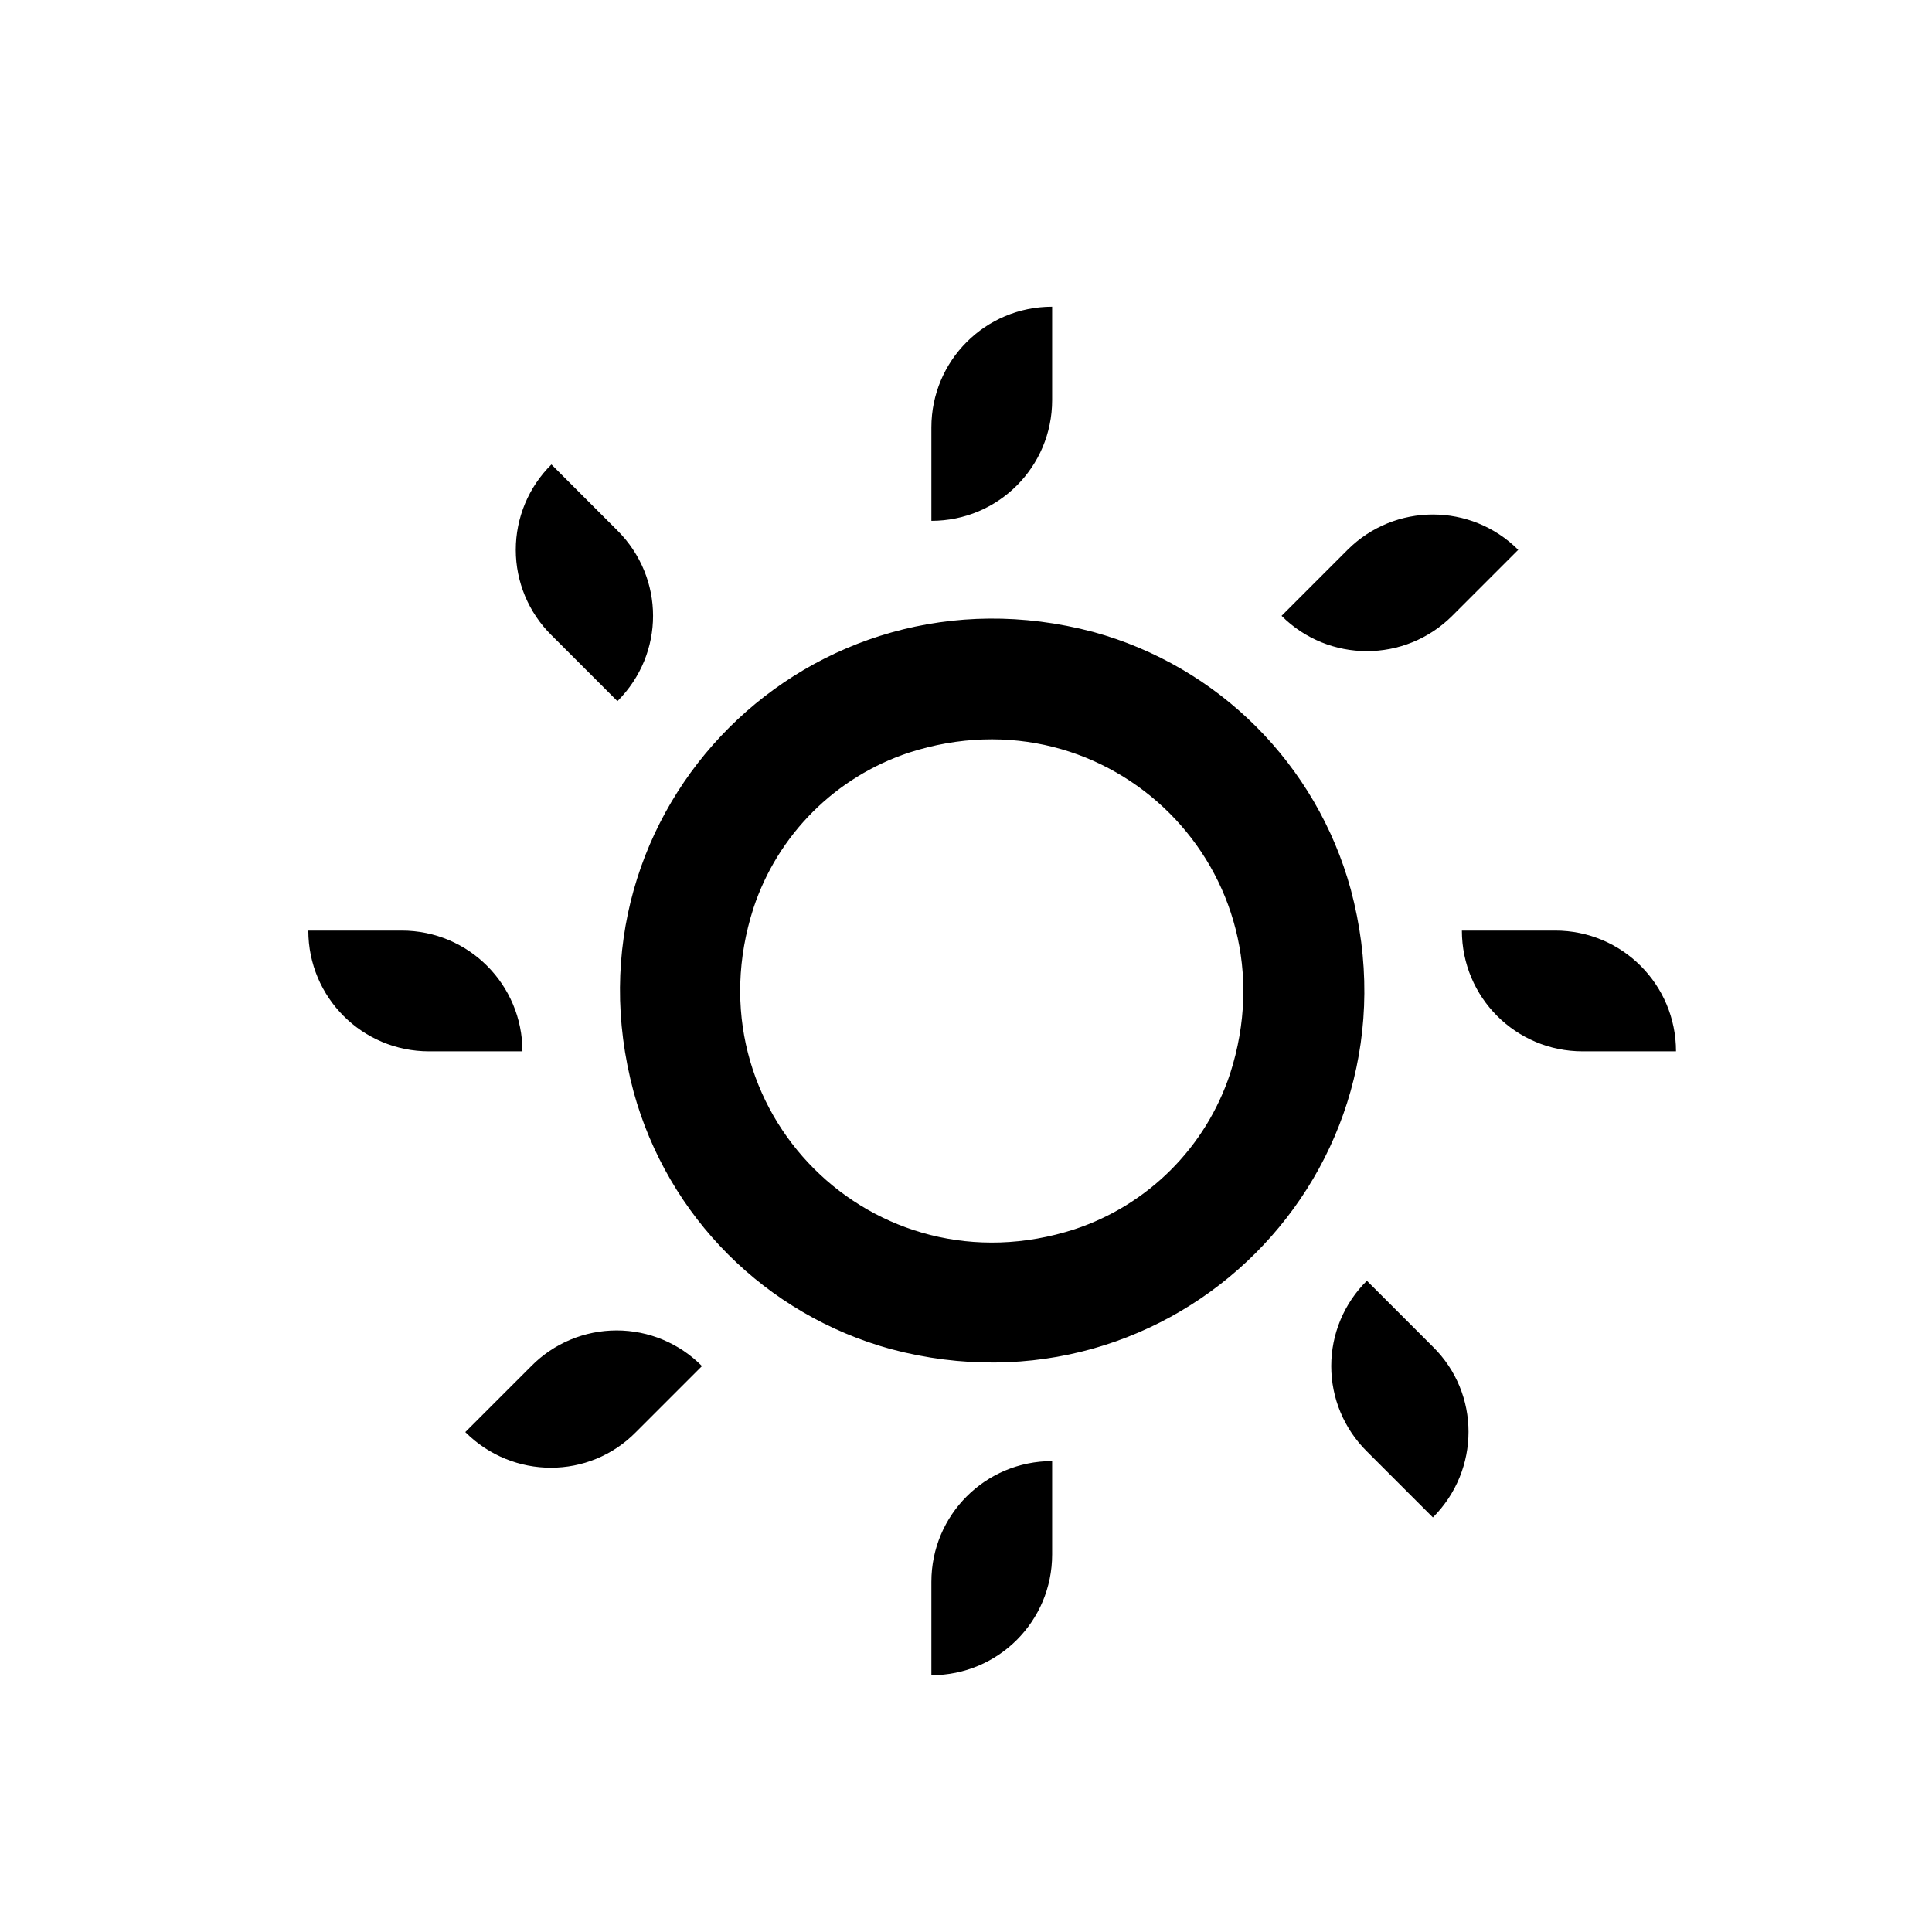
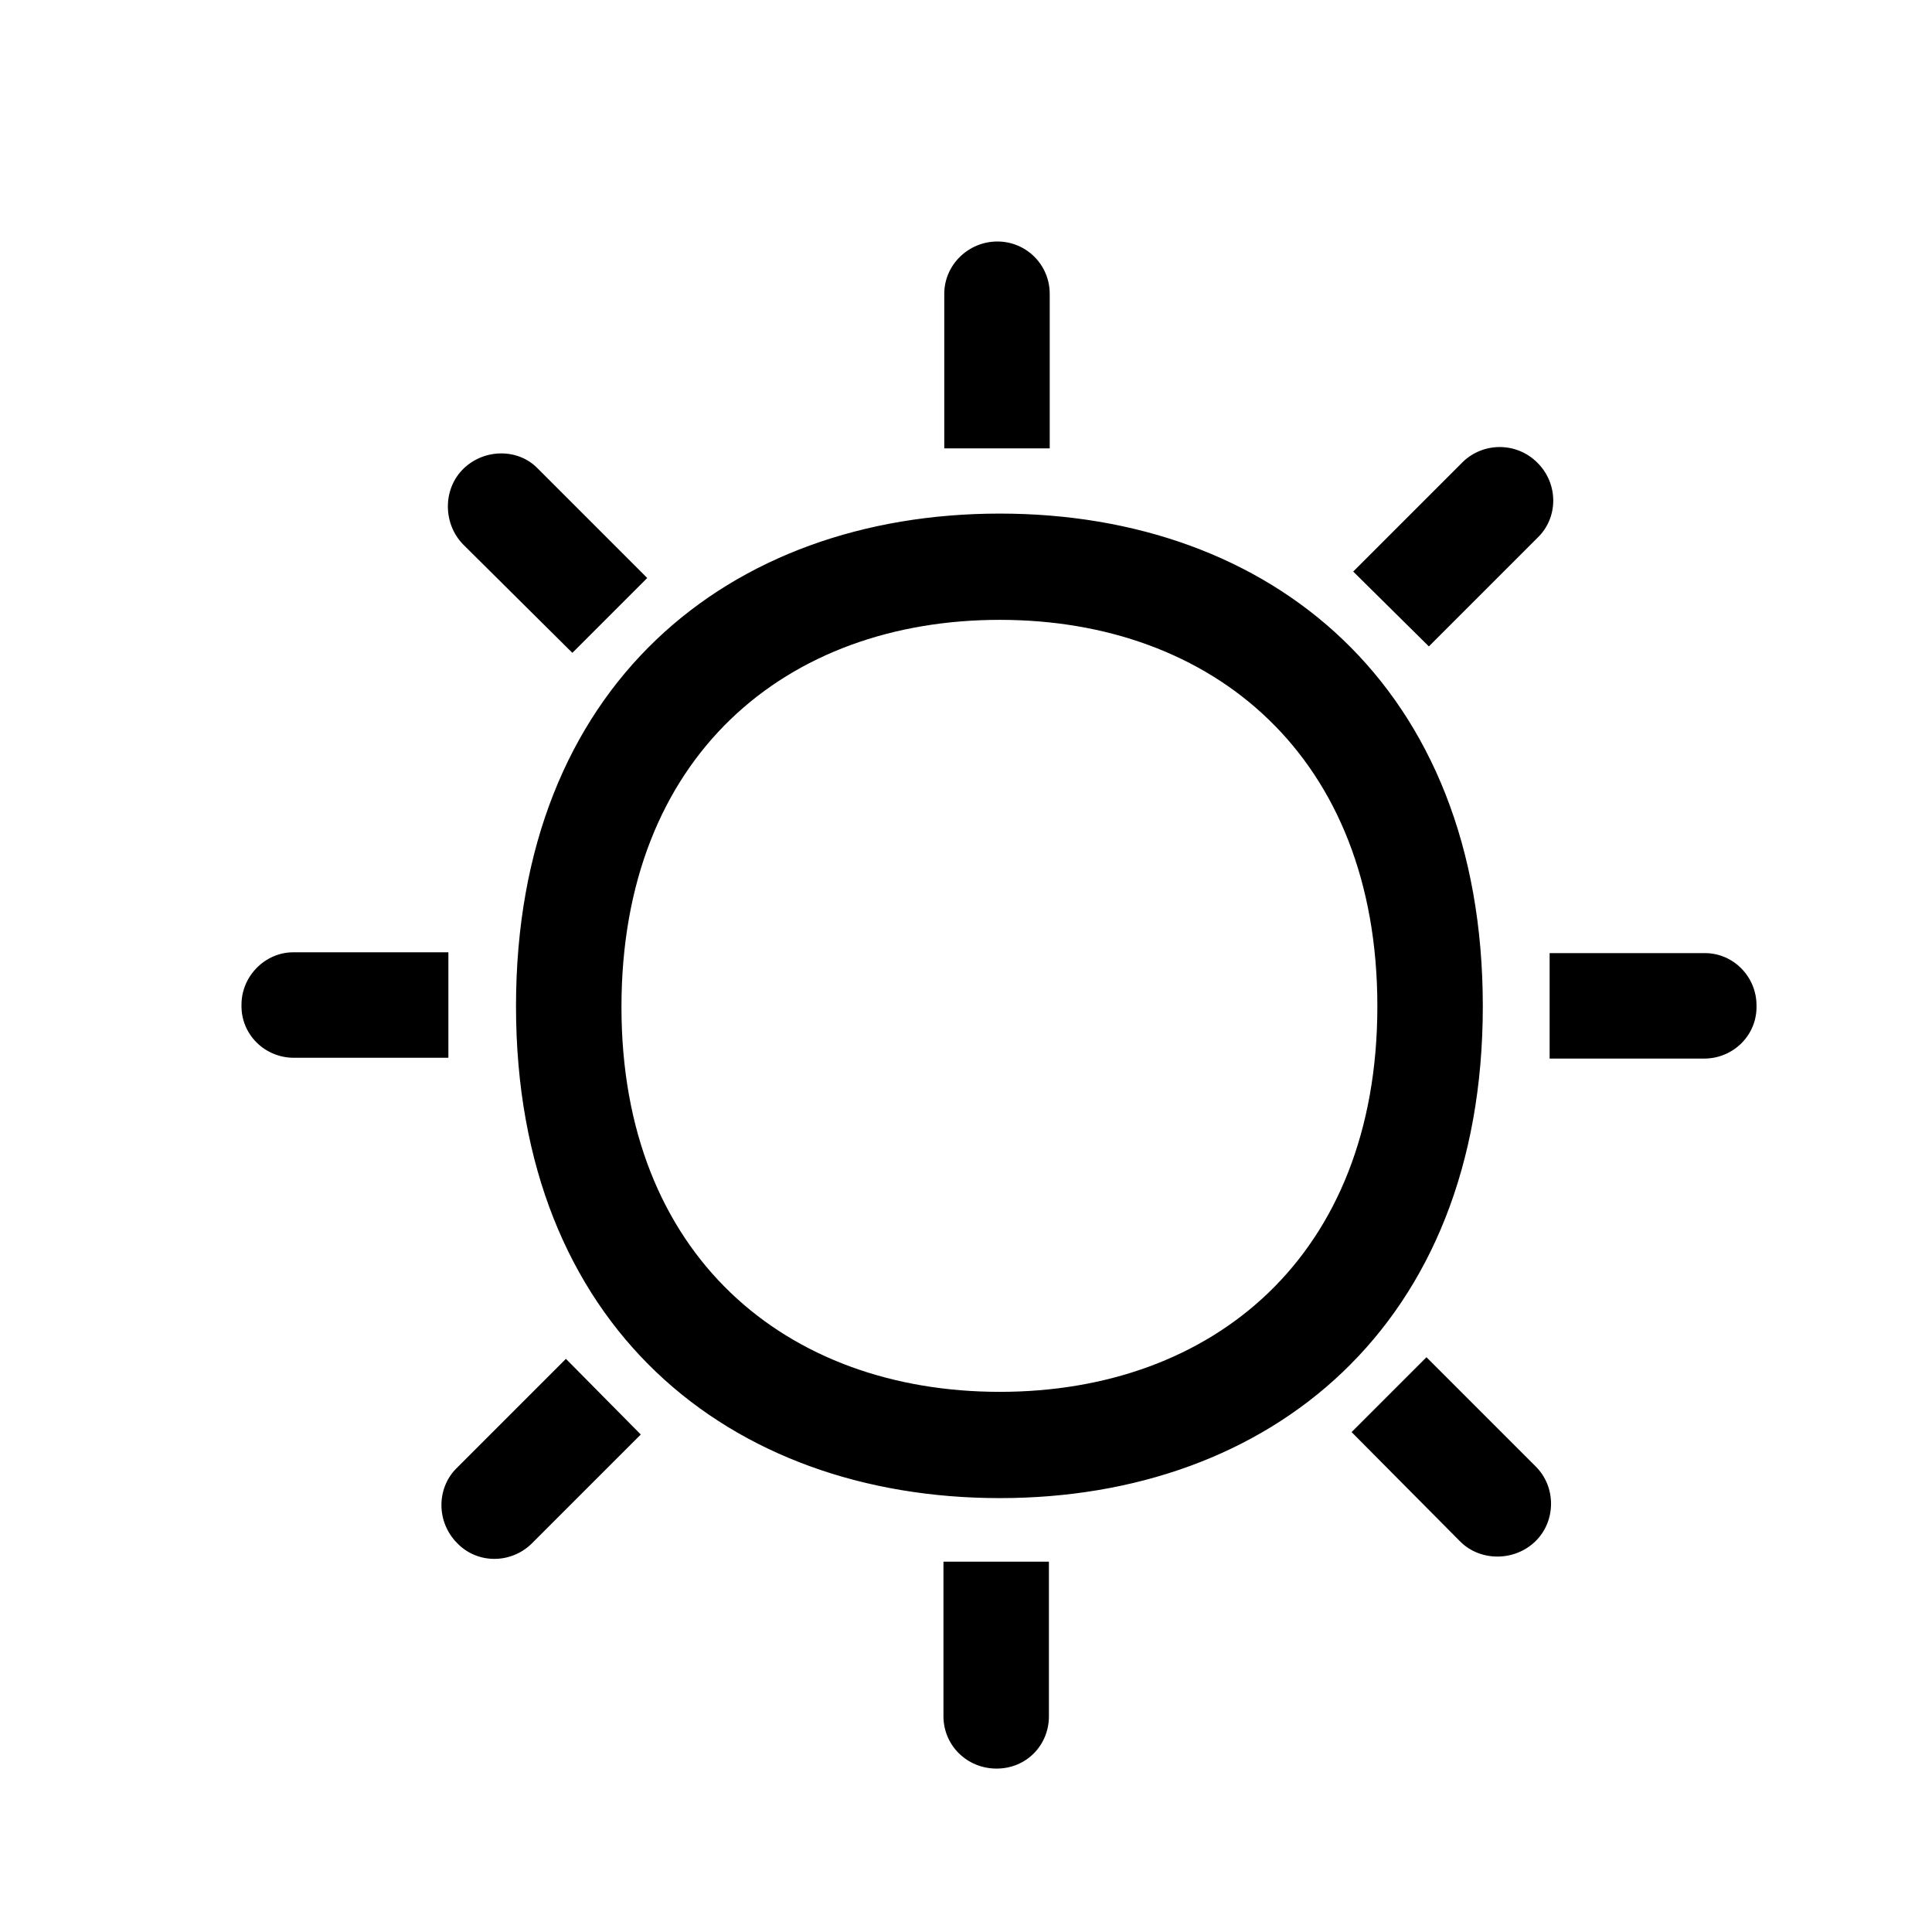
<svg viewBox="0 0 24 24">
-   <path fill="currentColor" d="M13.58 7.85c-3.51-.93-6.65 2.2-5.71 5.71a4.57 4.57 0 0 0 3.2 3.2c3.51.93 6.65-2.2 5.71-5.71a4.57 4.57 0 0 0-3.2-3.2m-.23 7.42c-2.5.81-4.8-1.48-3.99-3.99a3.04 3.04 0 0 1 1.93-1.93c2.5-.81 4.8 1.48 3.99 3.99a3.04 3.04 0 0 1-1.93 1.93M7.67 6.59l-.82-.82a1.49 1.49 0 0 0 0 2.12l.82.82c.59-.59.59-1.53 0-2.12m11.19.24a1.5 1.5 0 0 0-2.12 0l-.82.82a1.5 1.5 0 0 0 2.12 0zM4.99 11.56H3.83c0 .83.67 1.5 1.5 1.5h1.16c0-.83-.67-1.5-1.5-1.5m8.08-7.75c-.83 0-1.5.67-1.5 1.5v1.16c.83 0 1.5-.67 1.5-1.5zM5.78 17.79c.59.59 1.54.59 2.12 0l.82-.82a1.49 1.49 0 0 0-2.12 0zm11.2.24.82.82c.59-.59.59-1.54 0-2.12l-.82-.82a1.49 1.49 0 0 0 0 2.12m1.18-6.47c0 .83.67 1.5 1.5 1.5h1.16c0-.83-.67-1.5-1.5-1.5zm-6.59 9.25c.83 0 1.5-.67 1.5-1.5v-1.16c-.83 0-1.5.67-1.5 1.5z" />
+   <path fill="currentColor" d="M13.04 5.57V3.65c0-.36-.29-.65-.65-.65s-.66.29-.66.65v1.92h1.32zm4.71 2.46 1.35-1.35c.26-.25.26-.67 0-.93a.66.66 0 0 0-.93-.01L16.81 7.1zm-9.71-.85L6.68 5.82c-.24-.25-.66-.25-.92 0s-.26.68-.01.94l1.36 1.35zm10.38 5.32c0-3.98-2.63-6.12-6-6.12S6.41 8.52 6.41 12.5s2.65 6.11 6.01 6.11 6-2.14 6-6.11m-10.7.01c0-3.12 2.05-4.81 4.7-4.81s4.69 1.7 4.69 4.8-2.04 4.79-4.69 4.79-4.7-1.69-4.7-4.78m-2.15-.68H3.64c-.34 0-.64.29-.64.65-.01.37.29.66.65.66h1.92v-1.32zm13.68 0v1.32h1.92c.36 0 .66-.29.65-.66 0-.36-.29-.65-.64-.65h-1.93zm-1.53 5.03-.93.93 1.35 1.36c.25.25.68.25.94-.01.25-.25.25-.67 0-.92zm-9.76.96-.93-.94-1.36 1.36c-.25.25-.25.67.01.93.25.26.67.26.93 0zm5.08 1.58h-1.32v1.92c0 .36.29.65.66.65s.65-.29.65-.65V19.4z" />
</svg>
